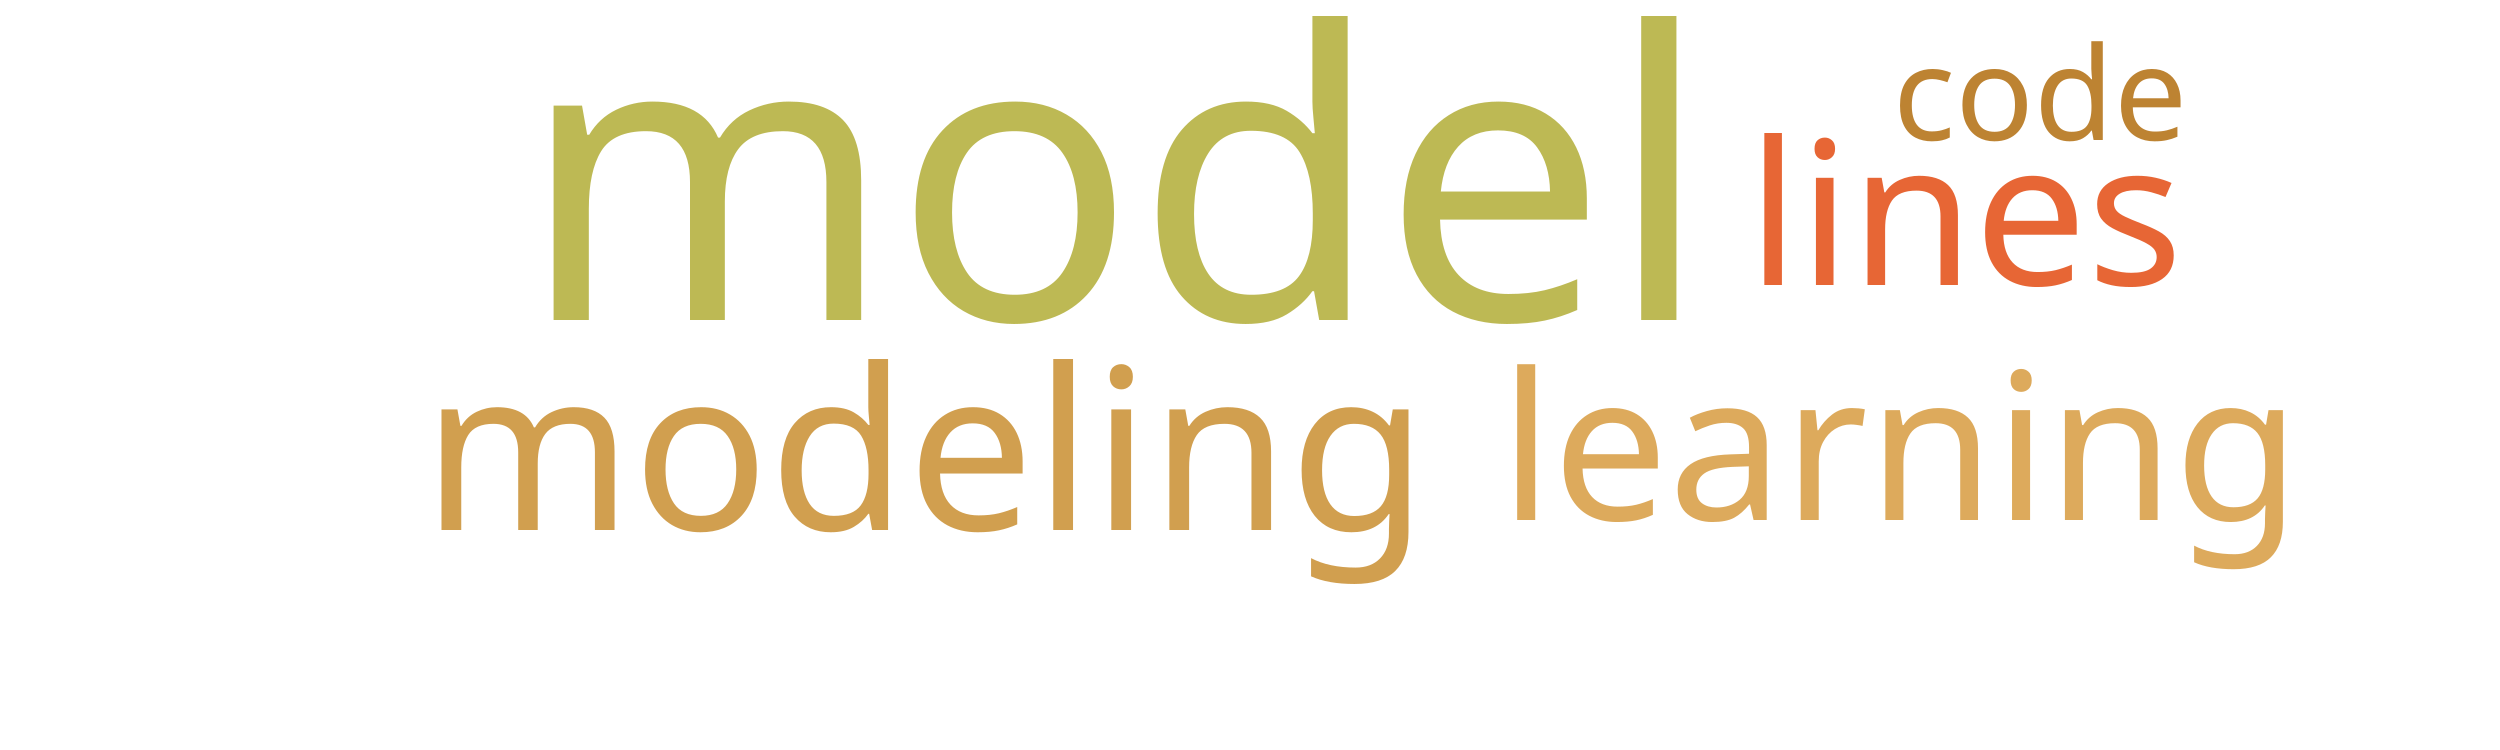
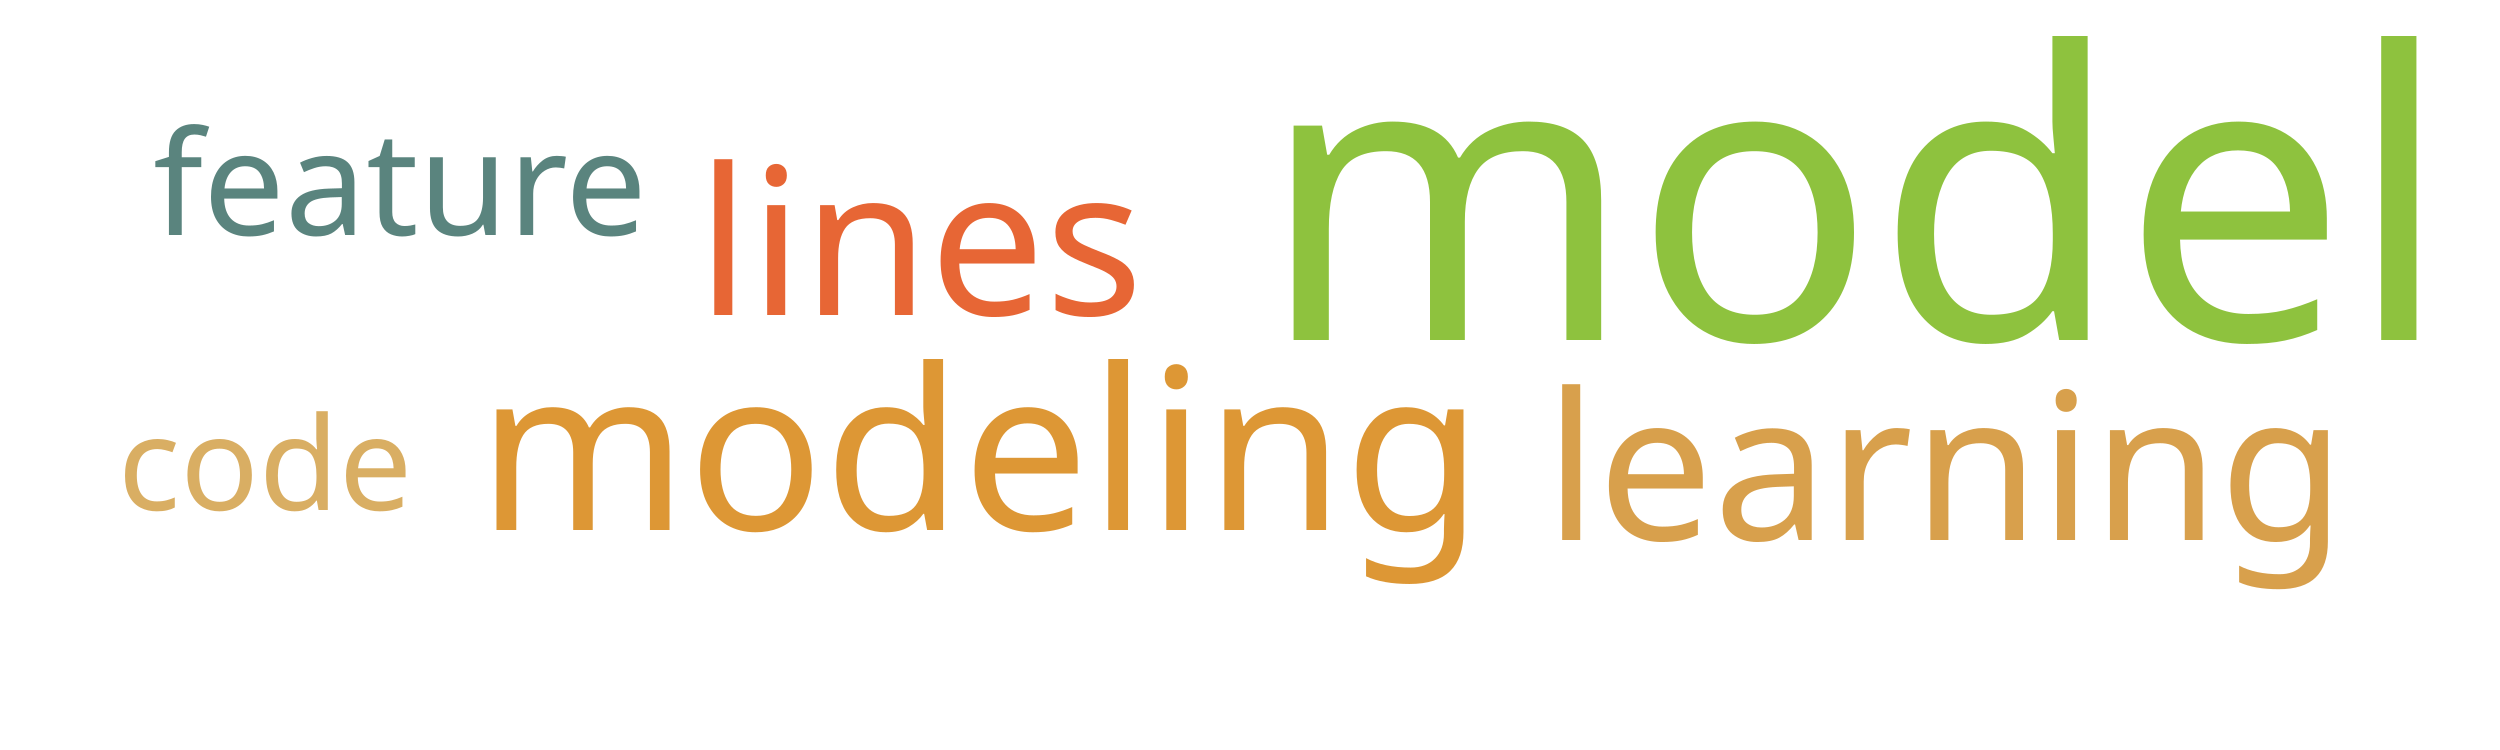
<svg xmlns="http://www.w3.org/2000/svg" width="500" height="150">
  <g transform="translate(250, 75)">
-     <text text-anchor="middle" style="font-family: Impact; font-size: 80px; fill: #bdb954" transform="translate(-27,-11)rotate(0)">model</text>
-     <text text-anchor="middle" style="font-family: Impact; font-size: 45px; fill: #d19f4f" transform="translate(-65,31)rotate(0)">modeling</text>
-     <text text-anchor="middle" style="font-family: Impact; font-size: 41px; fill: #ddaa5c" transform="translate(130,29)rotate(0)">learning</text>
-     <text text-anchor="middle" style="font-family: Impact; font-size: 40px; fill: #e76635" transform="translate(143,-18)rotate(0)">lines</text>
-     <text text-anchor="middle" style="font-family: Impact; font-size: 26px; fill: #bd8332" transform="translate(158,-47)rotate(0)">code</text>
+     <text text-anchor="middle" style="font-family: Impact; font-size: 80px; fill: #8ec23e" transform="translate(121,-7)rotate(0)">model</text>
+     <text text-anchor="middle" style="font-family: Impact; font-size: 45px; fill: #dd9735" transform="translate(-54,31)rotate(0)">modeling</text>
+     <text text-anchor="middle" style="font-family: Impact; font-size: 41px; fill: #e76635" transform="translate(-66,-12)rotate(0)">lines</text>
+     <text text-anchor="middle" style="font-family: Impact; font-size: 41px; fill: #d8a04c" transform="translate(139,33)rotate(0)">learning</text>
+     <text text-anchor="middle" style="font-family: Impact; font-size: 29px; fill: #5a847e" transform="translate(-170,-28)rotate(0)">feature</text>
+     <text text-anchor="middle" style="font-family: Impact; font-size: 26px; fill: #d9ae63" transform="translate(-197,27)rotate(0)">code</text>
  </g>
</svg>
